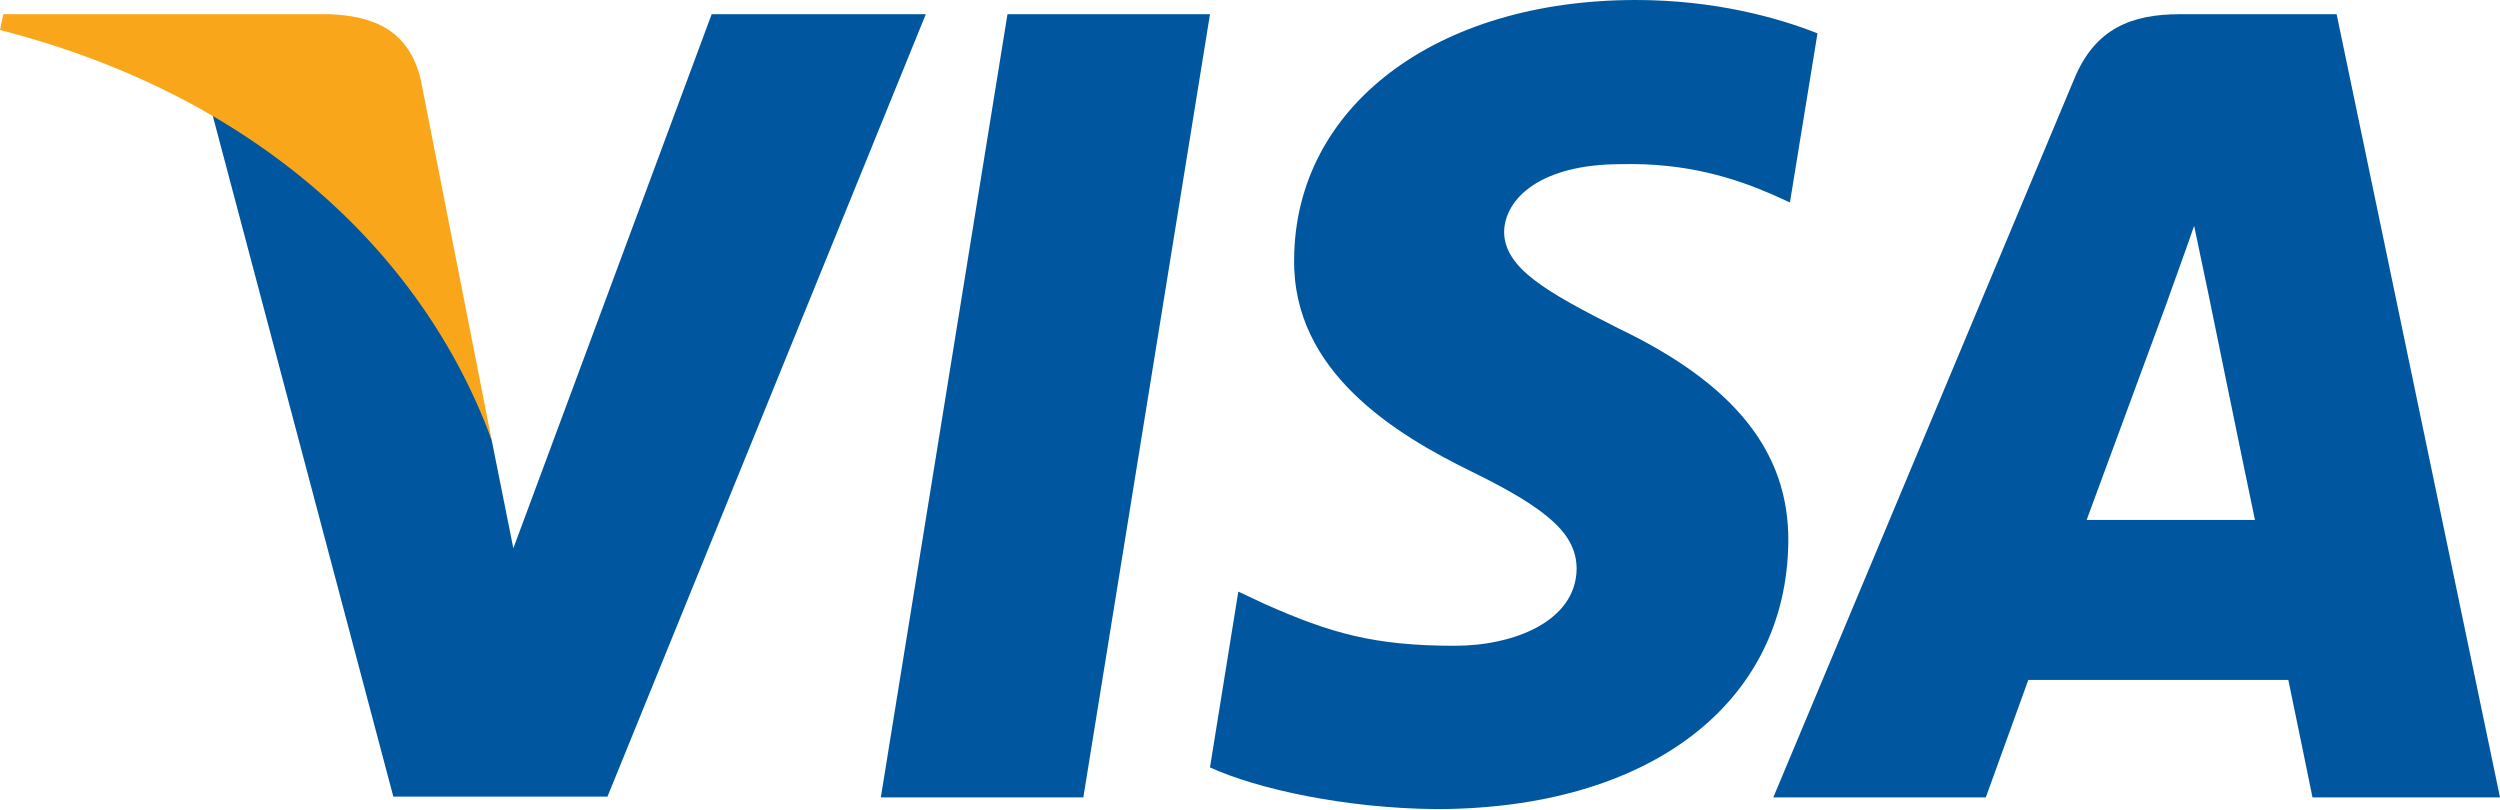
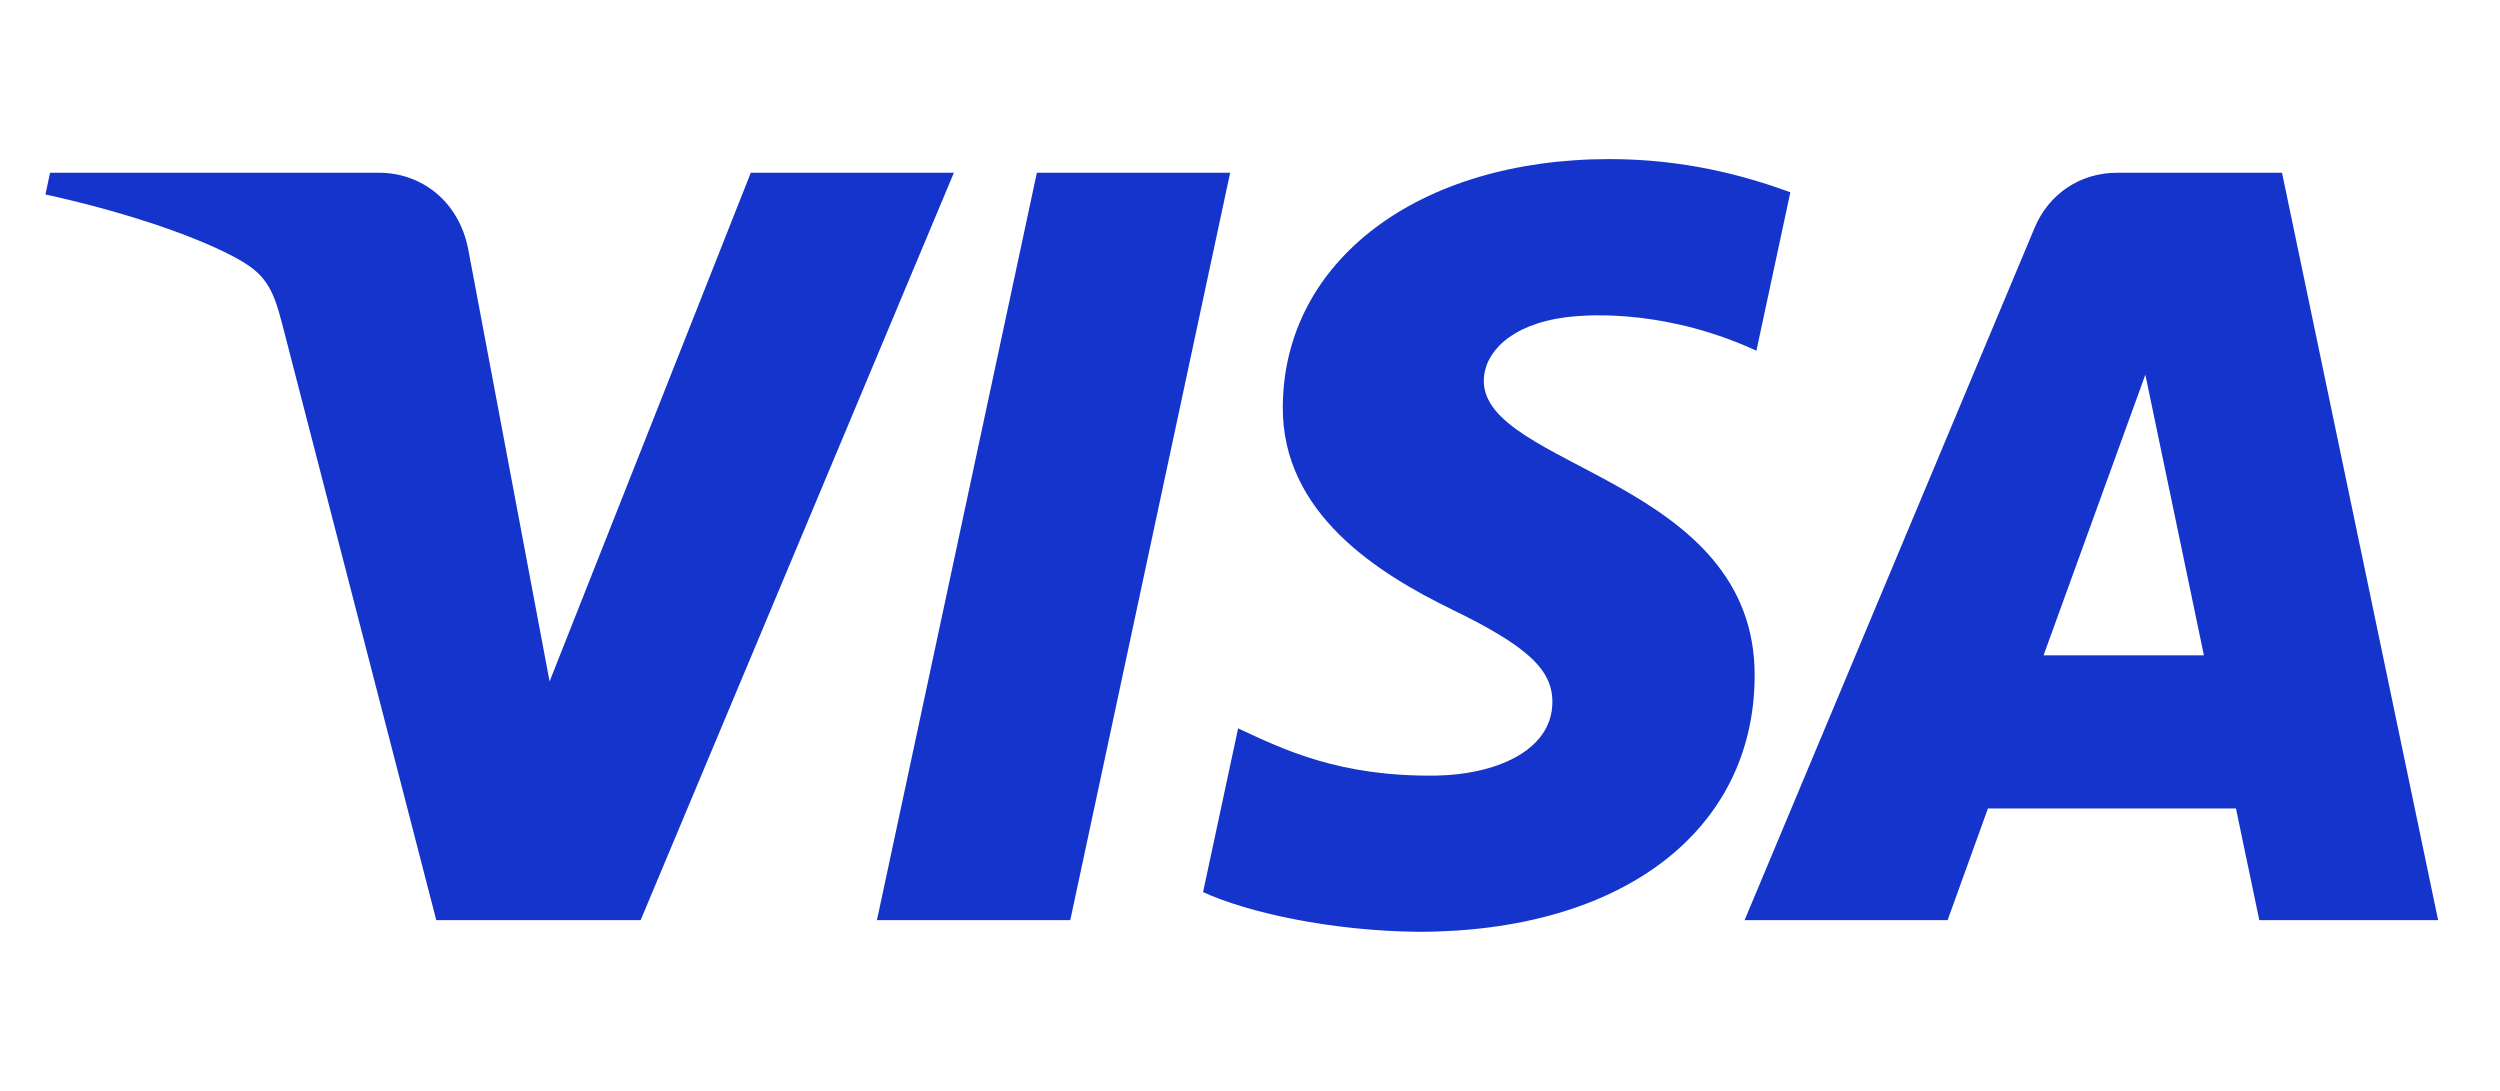
- <svg xmlns="http://www.w3.org/2000/svg" version="1.1" id="Layer_1" x="0px" y="0px" width="1000.046" height="323.653" viewBox="0 0 1000.046 323.653" enable-background="new 0 0 258.381 161.154" xml:space="preserve">
-   <defs id="defs21">
- 	
- 	
- 	
- 	
- 	
- 	
- 	
- </defs>
-   <g id="g4158" transform="matrix(4.429963,0,0,4.429963,-81.16578,-105.0478)">
-     <polygon points="116.145,95.719 97.858,95.719 109.296,24.995 127.582,24.995 " id="polygon9" style="fill:#00579f" />
-     <path d="m 182.437,26.724 c -3.607,-1.431 -9.328,-3.011 -16.402,-3.011 -18.059,0 -30.776,9.63 -30.854,23.398 -0.15,10.158 9.105,15.8 16.027,19.187 7.075,3.461 9.48,5.72 9.48,8.805 -0.072,4.738 -5.717,6.922 -10.982,6.922 -7.301,0 -11.213,-1.126 -17.158,-3.762 l -2.408,-1.13 -2.559,15.876 c 4.289,1.954 12.191,3.688 20.395,3.764 19.188,0 31.68,-9.481 31.828,-24.153 0.073,-8.051 -4.814,-14.22 -15.35,-19.261 -6.396,-3.236 -10.313,-5.418 -10.313,-8.729 0.075,-3.01 3.313,-6.093 10.533,-6.093 5.945,-0.151 10.313,1.278 13.622,2.708 l 1.654,0.751 2.487,-15.272 0,0 z" id="path11" style="fill:#00579f" />
-     <path d="m 206.742,70.664 c 1.506,-4.063 7.301,-19.788 7.301,-19.788 -0.076,0.151 1.503,-4.138 2.406,-6.771 l 1.278,6.094 c 0,0 3.463,16.929 4.215,20.465 -2.858,0 -11.588,0 -15.2,0 l 0,0 z m 22.573,-45.669 -14.145,0 c -4.362,0 -7.676,1.278 -9.558,5.868 l -27.163,64.855 19.188,0 c 0,0 3.159,-8.729 3.838,-10.609 2.105,0 20.771,0 23.479,0 0.525,2.483 2.182,10.609 2.182,10.609 l 16.932,0 -14.753,-70.723 0,0 z" id="path13" style="fill:#00579f" />
-     <path d="M 82.584,24.995 64.675,73.222 62.718,63.441 C 59.407,52.155 49.023,39.893 37.435,33.796 l 16.404,61.848 19.338,0 28.744,-70.649 -19.337,0 0,0 z" id="path15" style="fill:#00579f" />
-     <path d="m 48.045,24.995 -29.422,0 -0.301,1.429 c 22.951,5.869 38.151,20.016 44.396,37.02 L 56.322,30.94 c -1.053,-4.517 -4.289,-5.796 -8.277,-5.945 l 0,0 z" id="path17" style="fill:#faa61a" />
-   </g>
+ <svg xmlns="http://www.w3.org/2000/svg" width="110" height="48" viewBox="0 0 110 48" fill="none">
+   <path d="M41.971 7.601L28.188 40.486H19.196L12.413 14.242C12.001 12.626 11.643 12.034 10.391 11.352C8.347 10.243 4.971 9.203 2 8.557L2.202 7.601H16.677C18.522 7.601 20.18 8.829 20.599 10.954L24.182 29.983L33.035 7.601H41.971ZM77.205 29.749C77.242 21.07 65.204 20.592 65.287 16.715C65.312 15.534 66.436 14.28 68.895 13.96C70.114 13.8 73.472 13.678 77.282 15.431L78.776 8.458C76.729 7.715 74.095 7 70.819 7C62.41 7 56.493 11.47 56.443 17.87C56.389 22.605 60.667 25.246 63.89 26.819C67.205 28.43 68.318 29.466 68.305 30.907C68.282 33.112 65.661 34.086 63.211 34.125C58.935 34.191 56.454 32.968 54.477 32.048L52.935 39.252C54.922 40.164 58.591 40.96 62.395 41C71.332 41 77.178 36.586 77.205 29.749ZM99.409 40.486H107.277L100.409 7.601H93.147C91.514 7.601 90.137 8.552 89.527 10.014L76.762 40.486H85.695L87.468 35.573H98.382L99.409 40.486L99.409 40.486ZM89.917 28.834L94.395 16.487L96.972 28.834H89.918H89.917ZM54.126 7.601L47.092 40.486H38.585L45.622 7.601H54.126Z" fill="#1434CB" />
</svg>
